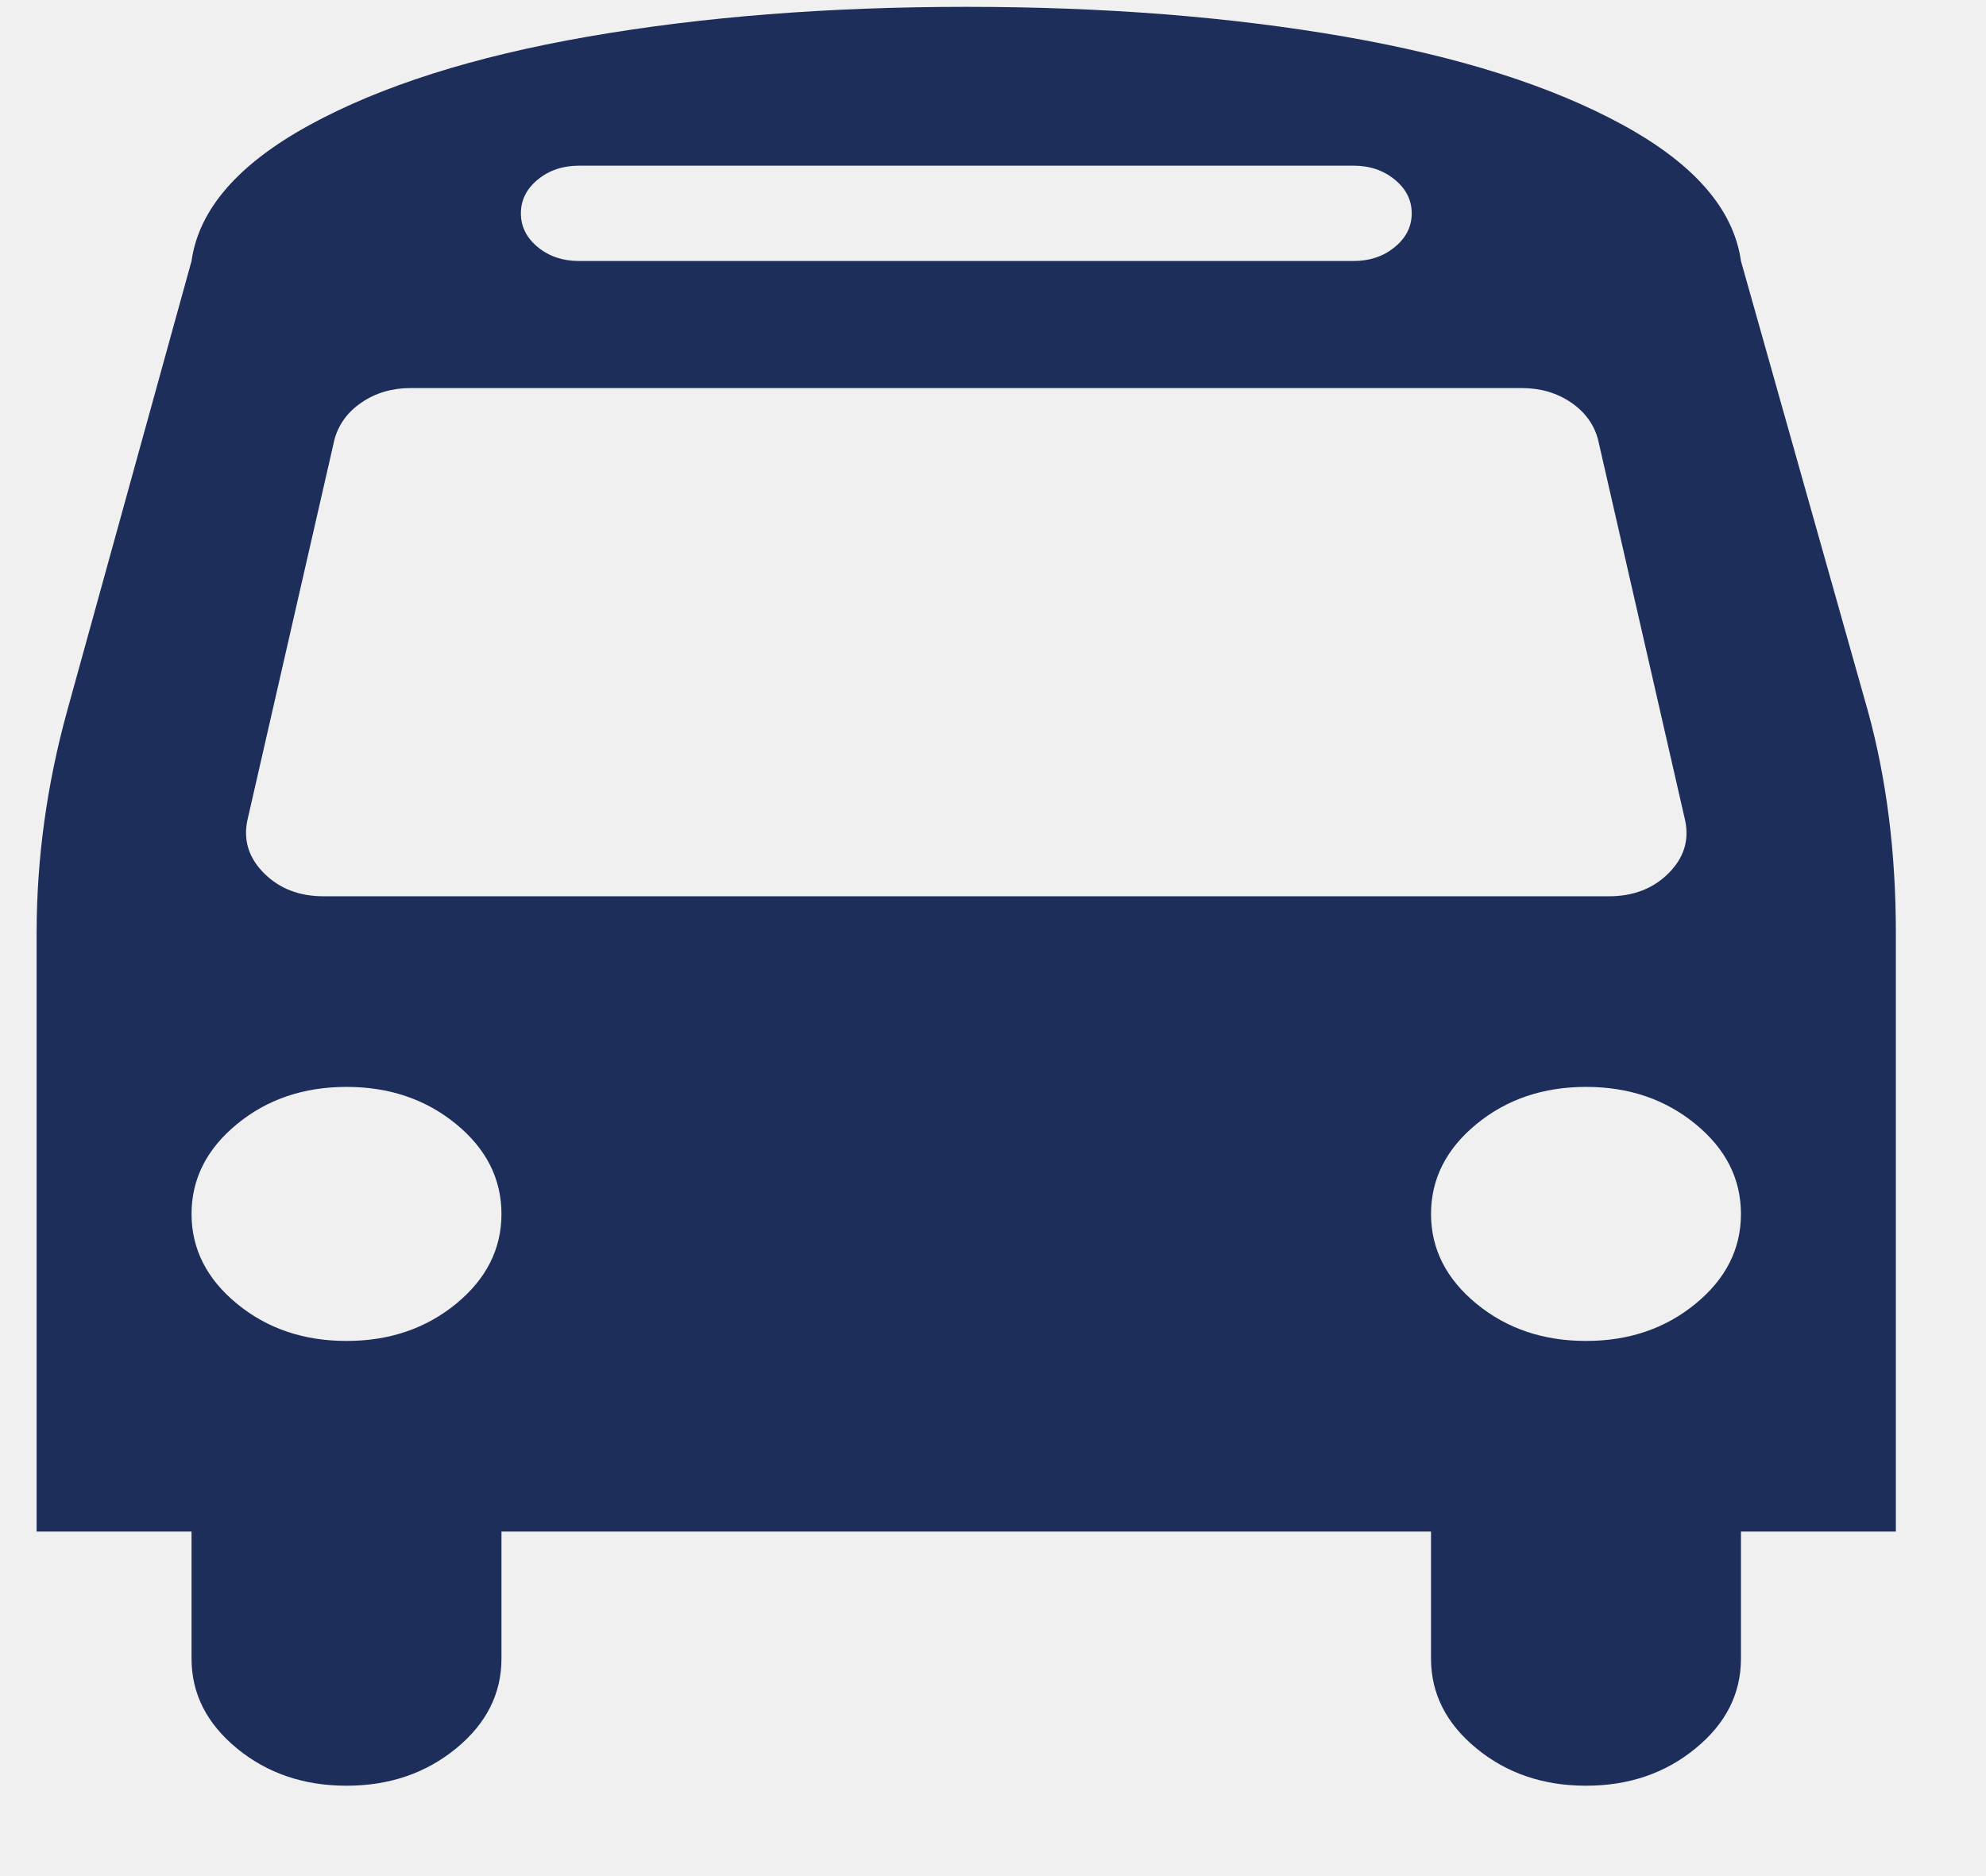
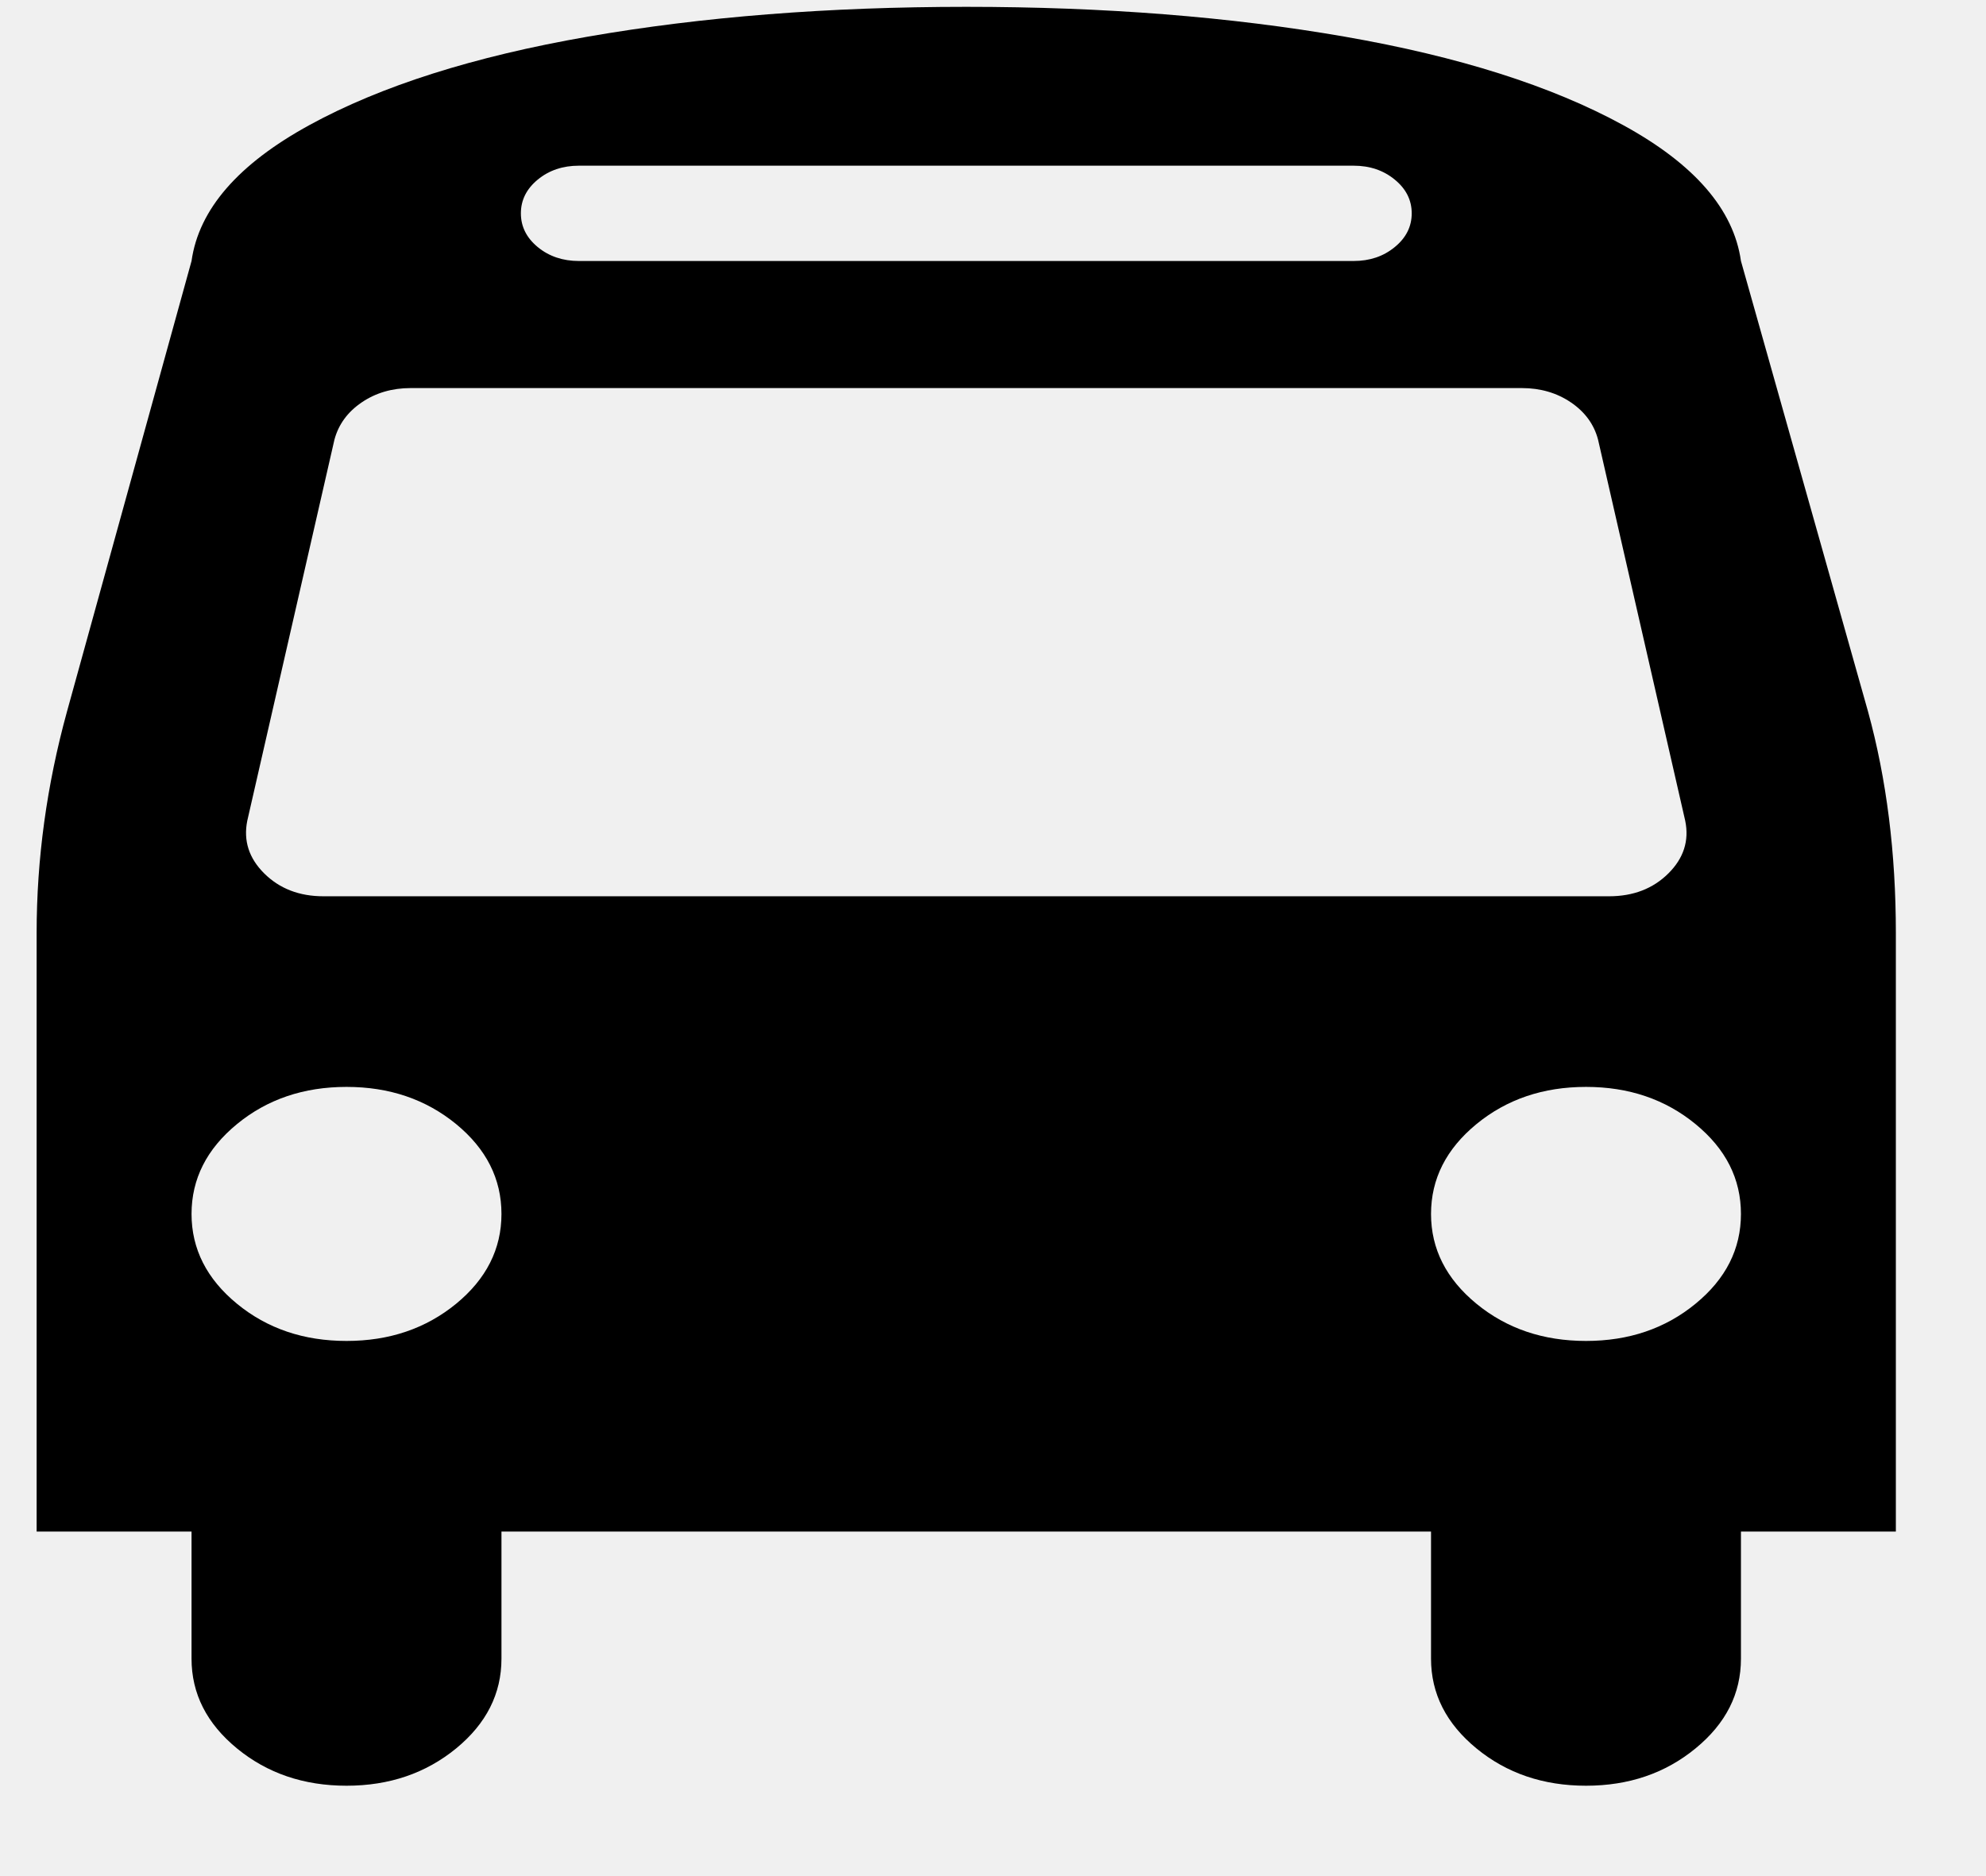
- <svg xmlns="http://www.w3.org/2000/svg" width="18" height="17" viewBox="0 0 18 17" fill="none">
+ <svg xmlns="http://www.w3.org/2000/svg" width="18" height="17" viewBox="0 0 18 17">
  <g clip-path="url(#clip0_16501:1216)">
-     <path d="M4.545 11.005C4.545 10.687 4.408 10.415 4.134 10.19C3.859 9.965 3.528 9.853 3.141 9.853C2.753 9.853 2.422 9.965 2.148 10.19C1.874 10.415 1.736 10.687 1.736 11.005C1.736 11.322 1.874 11.594 2.148 11.819C2.422 12.044 2.753 12.156 3.141 12.156C3.528 12.156 3.859 12.044 4.134 11.819C4.408 11.594 4.545 11.322 4.545 11.005ZM15.779 11.005C15.779 10.687 15.642 10.415 15.367 10.19C15.093 9.965 14.762 9.853 14.375 9.853C13.987 9.853 13.656 9.965 13.382 10.19C13.108 10.415 12.97 10.687 12.97 11.005C12.97 11.322 13.108 11.594 13.382 11.819C13.656 12.044 13.987 12.156 14.375 12.156C14.762 12.156 15.093 12.044 15.367 11.819C15.642 11.594 15.779 11.322 15.779 11.005ZM15.274 7.441L14.484 3.986C14.448 3.848 14.366 3.735 14.238 3.648C14.11 3.561 13.961 3.518 13.793 3.518H3.722C3.554 3.518 3.406 3.561 3.278 3.648C3.15 3.735 3.068 3.848 3.031 3.986L2.241 7.441C2.205 7.621 2.256 7.78 2.395 7.918C2.534 8.056 2.713 8.125 2.932 8.125H14.583C14.803 8.125 14.982 8.056 15.121 7.918C15.26 7.78 15.311 7.621 15.274 7.441ZM12.795 1.934C12.795 1.814 12.744 1.712 12.641 1.628C12.539 1.544 12.415 1.502 12.268 1.502H5.247C5.101 1.502 4.976 1.544 4.874 1.628C4.772 1.712 4.721 1.814 4.721 1.934C4.721 2.054 4.772 2.156 4.874 2.24C4.976 2.324 5.101 2.366 5.247 2.366H12.268C12.415 2.366 12.539 2.324 12.641 2.24C12.744 2.156 12.795 2.054 12.795 1.934ZM17.183 8.458V13.884H15.779V15.036C15.779 15.354 15.642 15.625 15.367 15.85C15.093 16.075 14.762 16.188 14.375 16.188C13.987 16.188 13.656 16.075 13.382 15.85C13.108 15.625 12.97 15.354 12.97 15.036V13.884H4.545V15.036C4.545 15.354 4.408 15.625 4.134 15.85C3.859 16.075 3.528 16.188 3.141 16.188C2.753 16.188 2.422 16.075 2.148 15.85C1.874 15.625 1.736 15.354 1.736 15.036V13.884H0.332V8.458C0.332 7.786 0.424 7.117 0.607 6.451L1.736 2.366C1.802 1.898 2.159 1.487 2.806 1.133C3.453 0.779 4.294 0.512 5.329 0.332C6.364 0.152 7.507 0.062 8.758 0.062C10.008 0.062 11.151 0.152 12.186 0.332C13.221 0.512 14.062 0.779 14.709 1.133C15.357 1.487 15.713 1.898 15.779 2.366L16.931 6.451C17.099 7.063 17.183 7.732 17.183 8.458Z" fill="#1D2E5B" />
+     <path d="M4.545 11.005C4.545 10.687 4.408 10.415 4.134 10.19C3.859 9.965 3.528 9.853 3.141 9.853C2.753 9.853 2.422 9.965 2.148 10.19C1.874 10.415 1.736 10.687 1.736 11.005C1.736 11.322 1.874 11.594 2.148 11.819C2.422 12.044 2.753 12.156 3.141 12.156C3.528 12.156 3.859 12.044 4.134 11.819C4.408 11.594 4.545 11.322 4.545 11.005ZM15.779 11.005C15.779 10.687 15.642 10.415 15.367 10.19C15.093 9.965 14.762 9.853 14.375 9.853C13.987 9.853 13.656 9.965 13.382 10.19C13.108 10.415 12.97 10.687 12.97 11.005C12.97 11.322 13.108 11.594 13.382 11.819C13.656 12.044 13.987 12.156 14.375 12.156C14.762 12.156 15.093 12.044 15.367 11.819C15.642 11.594 15.779 11.322 15.779 11.005ZM15.274 7.441L14.484 3.986C14.448 3.848 14.366 3.735 14.238 3.648C14.11 3.561 13.961 3.518 13.793 3.518H3.722C3.554 3.518 3.406 3.561 3.278 3.648C3.15 3.735 3.068 3.848 3.031 3.986L2.241 7.441C2.205 7.621 2.256 7.78 2.395 7.918C2.534 8.056 2.713 8.125 2.932 8.125H14.583C14.803 8.125 14.982 8.056 15.121 7.918C15.26 7.78 15.311 7.621 15.274 7.441ZM12.795 1.934C12.795 1.814 12.744 1.712 12.641 1.628C12.539 1.544 12.415 1.502 12.268 1.502H5.247C5.101 1.502 4.976 1.544 4.874 1.628C4.772 1.712 4.721 1.814 4.721 1.934C4.721 2.054 4.772 2.156 4.874 2.24C4.976 2.324 5.101 2.366 5.247 2.366H12.268C12.415 2.366 12.539 2.324 12.641 2.24C12.744 2.156 12.795 2.054 12.795 1.934ZM17.183 8.458V13.884H15.779V15.036C15.779 15.354 15.642 15.625 15.367 15.85C15.093 16.075 14.762 16.188 14.375 16.188C13.987 16.188 13.656 16.075 13.382 15.85C13.108 15.625 12.97 15.354 12.97 15.036V13.884H4.545V15.036C4.545 15.354 4.408 15.625 4.134 15.85C3.859 16.075 3.528 16.188 3.141 16.188C2.753 16.188 2.422 16.075 2.148 15.85C1.874 15.625 1.736 15.354 1.736 15.036V13.884H0.332V8.458C0.332 7.786 0.424 7.117 0.607 6.451L1.736 2.366C1.802 1.898 2.159 1.487 2.806 1.133C3.453 0.779 4.294 0.512 5.329 0.332C6.364 0.152 7.507 0.062 8.758 0.062C10.008 0.062 11.151 0.152 12.186 0.332C13.221 0.512 14.062 0.779 14.709 1.133C15.357 1.487 15.713 1.898 15.779 2.366L16.931 6.451C17.099 7.063 17.183 7.732 17.183 8.458Z" />
  </g>
  <defs>
    <clipPath id="clip0_16501:1216">
      <rect width="16.858" height="16.125" fill="white" transform="translate(0.329559 0.0625)" />
    </clipPath>
  </defs>
</svg>
